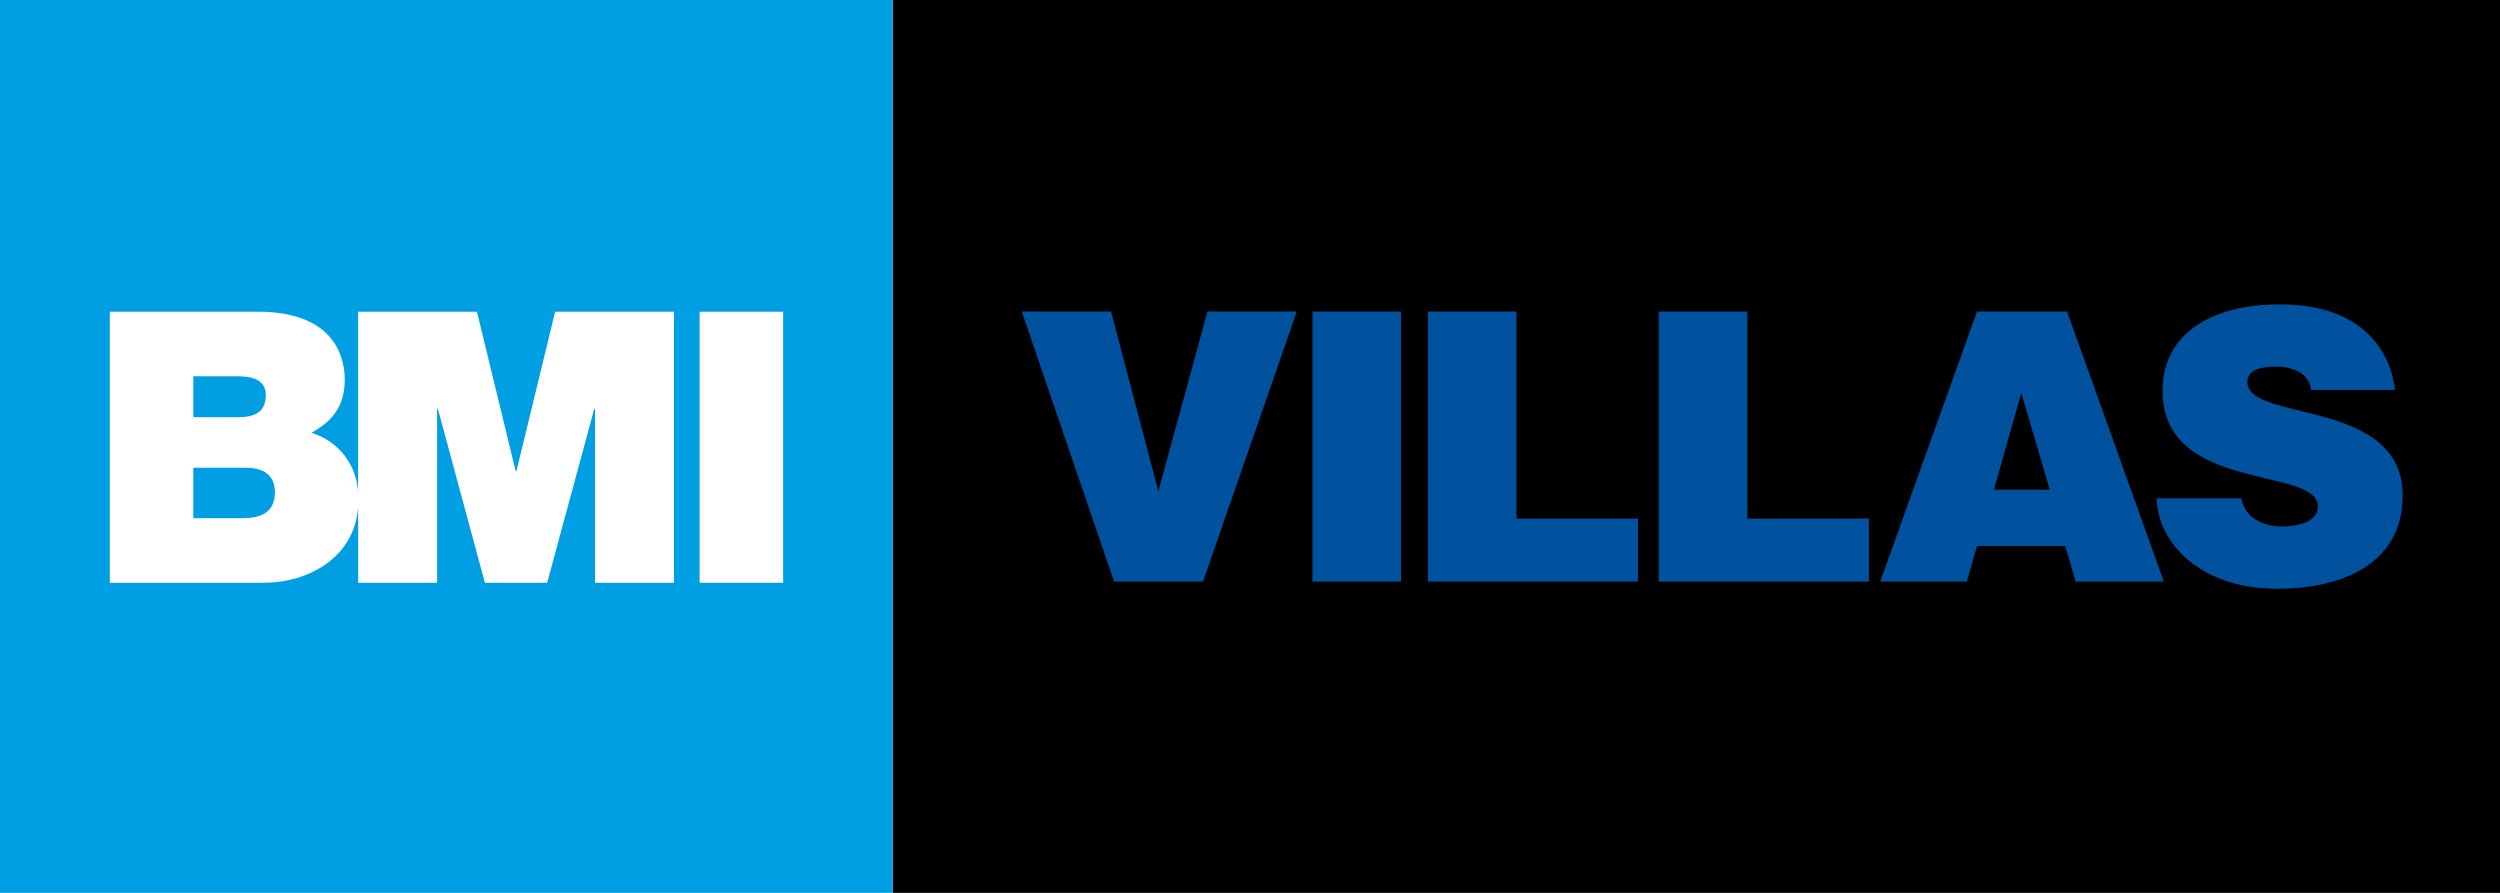
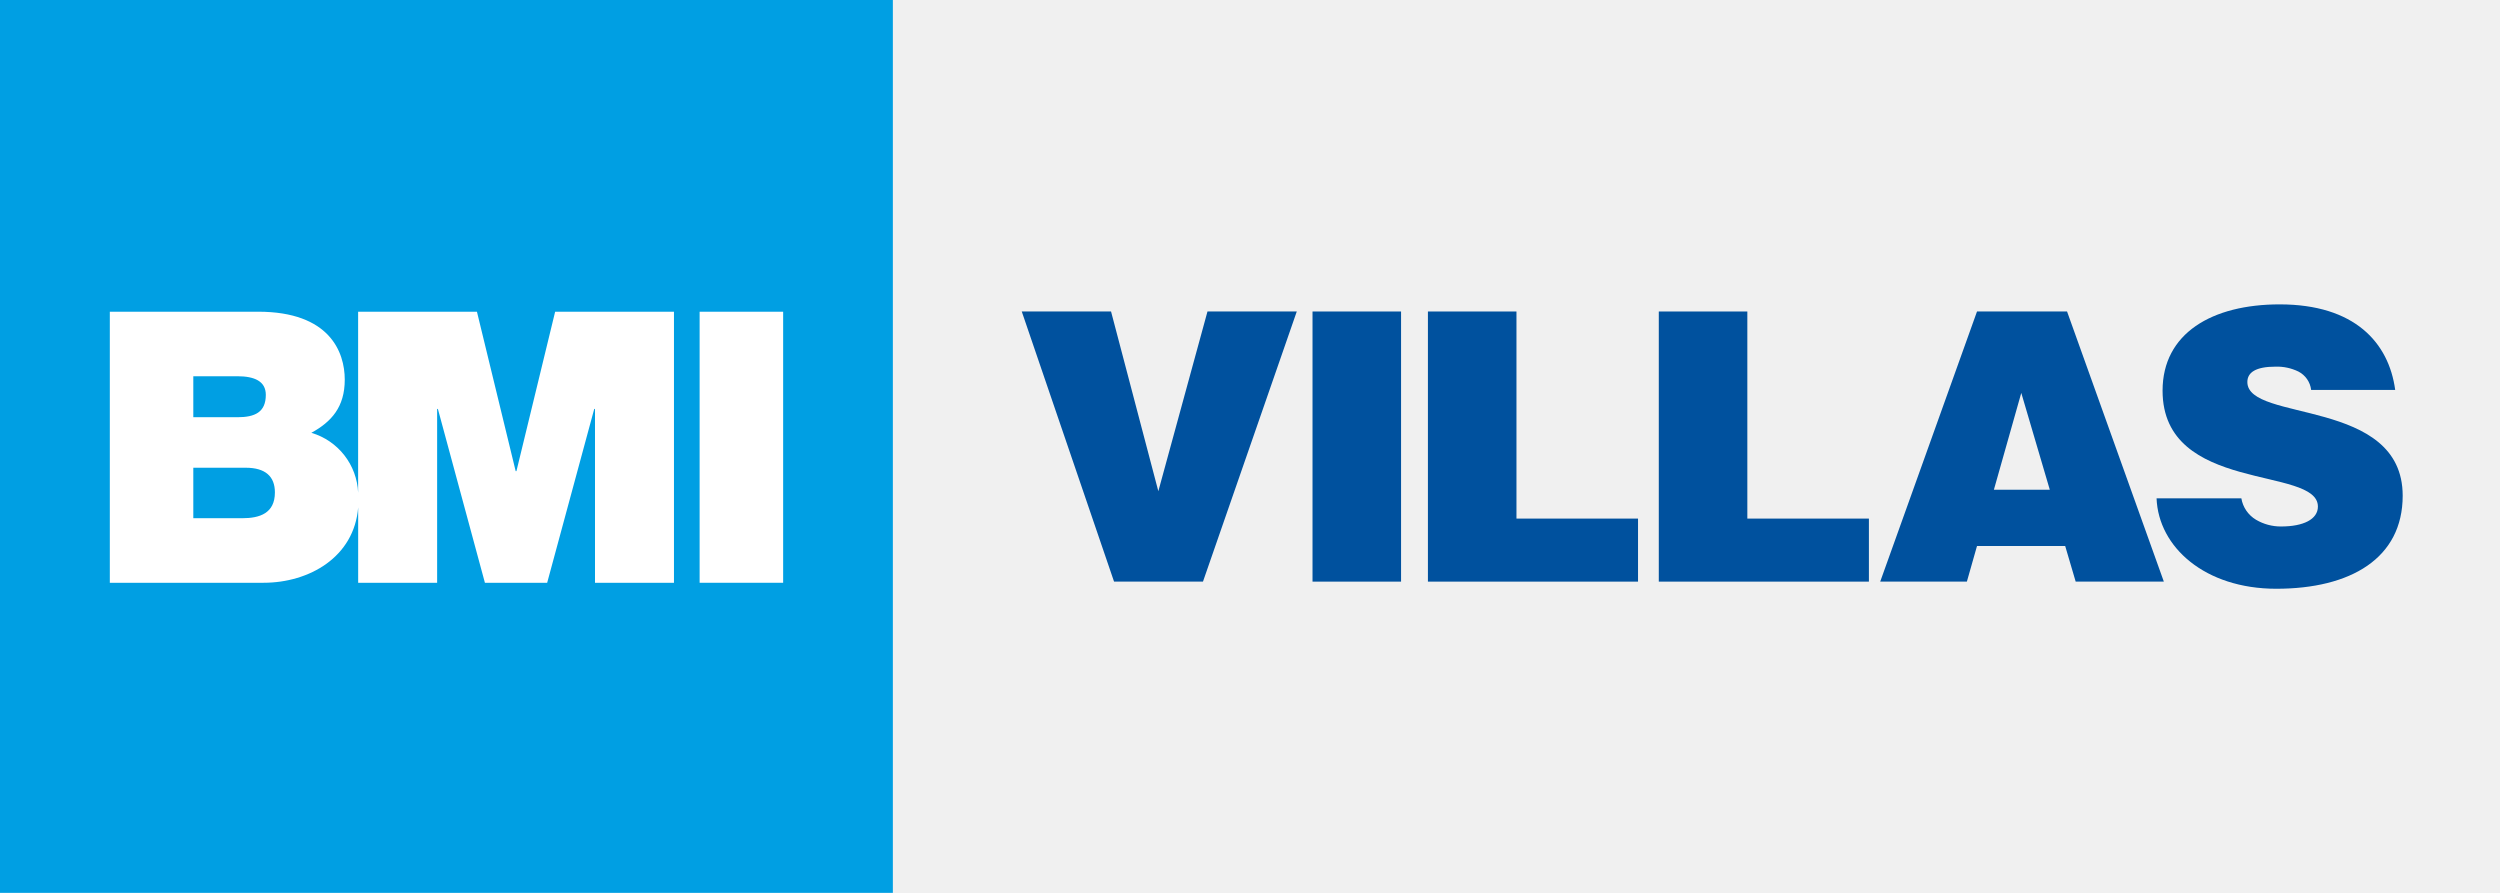
<svg xmlns="http://www.w3.org/2000/svg" viewBox="0 0 280 100">
-   <rect id="whiteBox" x="100" width="180" height="100" />
  <g fill="#00519e">
    <path d="M114.437,34.887h10.001l5.295,20.128,5.505-20.128h10.001L134.733,65.142H124.774Z" />
    <path d="M147.002,65.142V34.887h9.917V65.142Z" />
    <path d="M159.927,65.142V34.887h9.917V58.082H183.459v7.06Z" />
    <path d="M185.785,65.142V34.887h9.917V58.082h13.615v7.06Z" />
    <path d="M210.583,65.142l10.842-30.255h10.085l10.841,30.255h-9.875l-1.176-3.992h-9.875l-1.135,3.992Zm15.8-21.136L223.316,54.848h6.261Z" />
    <path d="M258.848,43.67a2.663,2.663,0,0,0-1.429-2.059,5.48,5.48,0,0,0-2.563-.546c-2.185,0-3.152.63-3.152,1.723,0,4.537,17.397,1.722,17.397,12.732,0,7.017-5.841,10.421-14.161,10.421-7.984,0-13.195-4.664-13.405-10.127h9.497a3.452,3.452,0,0,0,1.639,2.396,5.448,5.448,0,0,0,2.816.756c2.479,0,4.118-.798,4.118-2.228,0-4.579-17.397-1.429-17.397-12.984,0-6.429,5.547-9.664,13.111-9.664,8.404,0,12.228,4.286,12.943,9.581Z" />
  </g>
  <g id="BMI_Block">
    <rect width="100" height="100" fill="#009fe3" />
    <g fill="white">
      <path d="M62.176,34.911,57.84,52.77h-.084L53.417,34.911H40.11v20.28a7.315,7.315,0,0,0-5.239-6.716c2.255-1.235,3.742-2.891,3.742-5.953,0-3.1-1.7-7.611-9.693-7.611H12.3V65.27H29.515c5.121,0,10.16-2.878,10.6-8.443V65.27h8.844V45.8h.084L54.31,65.27h6.973L66.555,45.8h.085V65.27h8.844V34.911ZM21.65,42.139h4.933c1.913,0,3.188.554,3.188,2.084,0,1.956-1.233,2.507-3.188,2.507H21.65Zm5.485,15.9H21.65V52.386h5.867c2.211,0,3.272.978,3.272,2.763,0,2.339-1.7,2.891-3.655,2.891" />
      <rect x="78.358" y="34.914" width="9.354" height="30.356" />
    </g>
  </g>
</svg>
